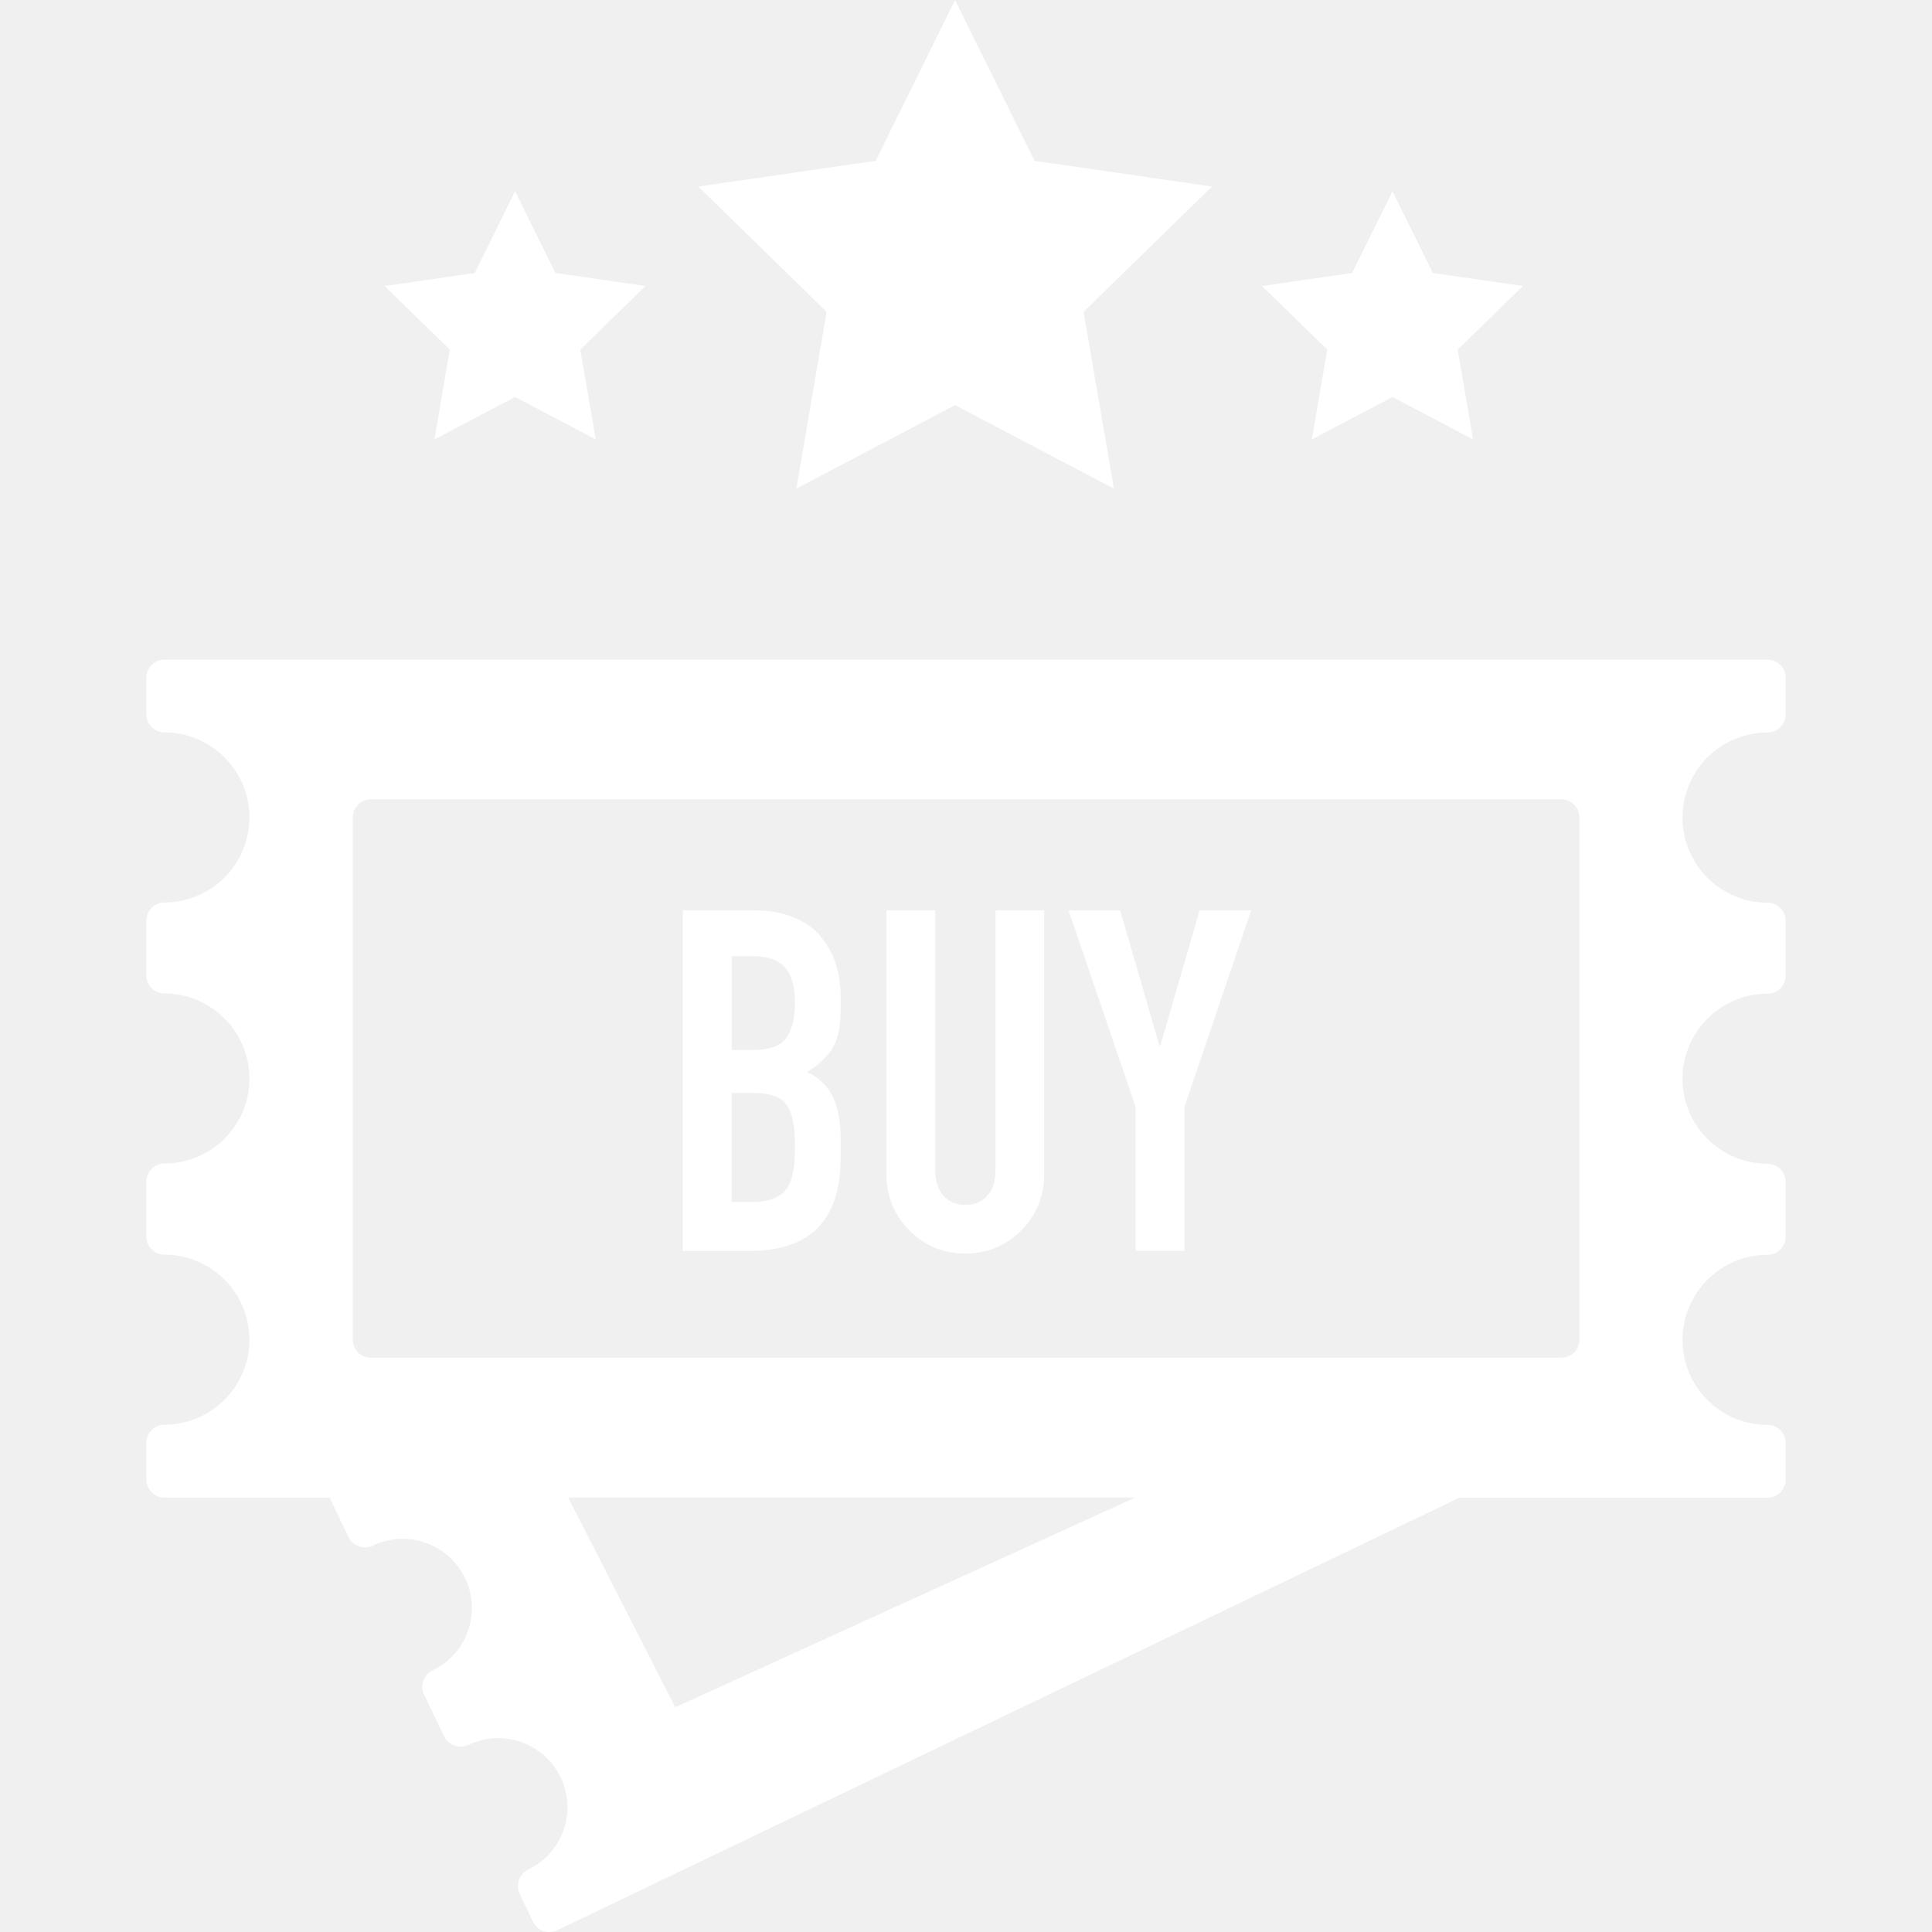
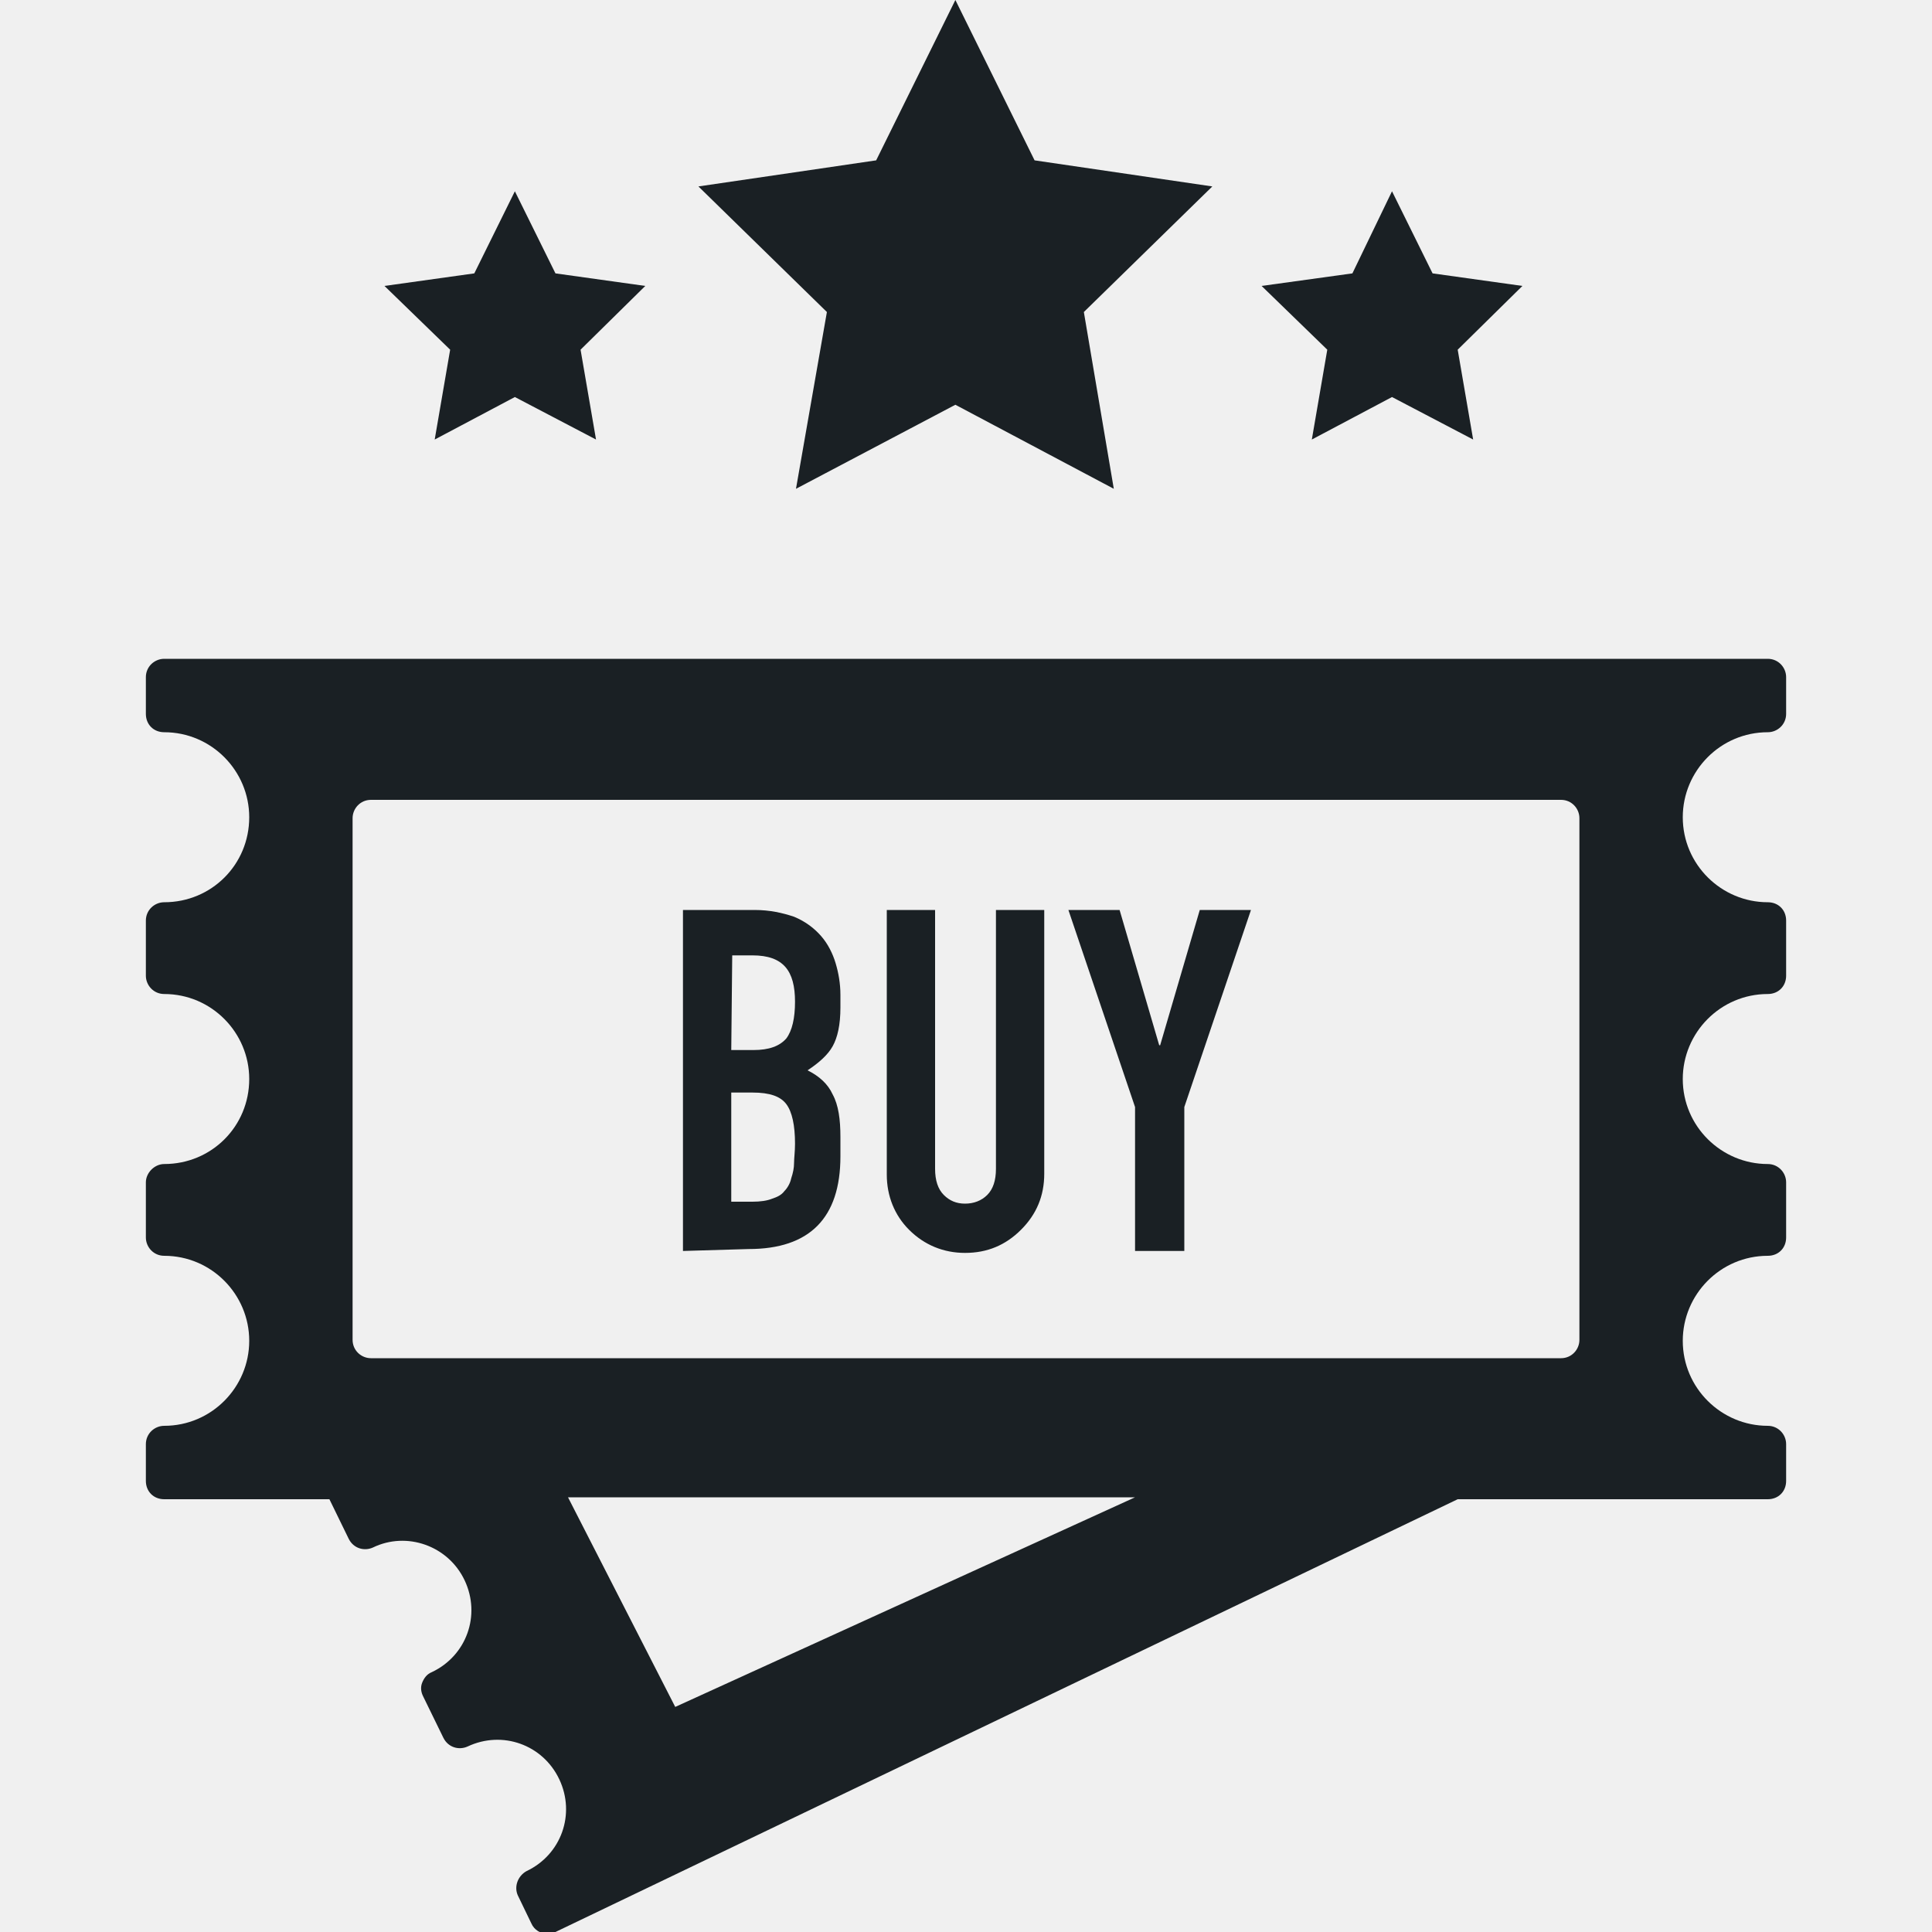
- <svg xmlns="http://www.w3.org/2000/svg" width="200" height="200" viewBox="0 0 200 200">
-   <g fill="#FFF">
-     <path d="M182.977 75.829a1.88 1.88 0 0 0 1.871-1.896v-3.774a1.873 1.873 0 0 0-1.871-1.874H17.018a1.87 1.87 0 0 0-1.867 1.874v3.778c0 1.055.84 1.87 1.862 1.87 4.861.025 8.809 3.964 8.809 8.81 0 4.861-3.947 8.805-8.809 8.805-1.022-.005-1.862.845-1.862 1.896v5.657a1.86 1.86 0 0 0 1.862 1.869c4.861 0 8.809 3.965 8.809 8.811 0 4.854-3.947 8.791-8.809 8.791-1.022-.004-1.862.854-1.862 1.885V128c0 1.03.84 1.88 1.862 1.88 4.861 0 8.809 3.958 8.809 8.799 0 4.848-3.947 8.805-8.809 8.805-1.022 0-1.862.848-1.862 1.881v3.773c0 1.057.84 1.895 1.862 1.895h17.11l1.953 4.08c.461.951 1.607 1.344 2.529.881 3.547-1.692 7.836-.188 9.538 3.375 1.709 3.552.206 7.841-3.351 9.533a1.893 1.893 0 0 0-.886 2.531l2.065 4.305a1.881 1.881 0 0 0 2.521.891c3.556-1.697 7.841-.189 9.546 3.361 1.705 3.561.197 7.832-3.357 9.543-.937.461-1.348 1.582-.877 2.521l1.373 2.882a1.861 1.861 0 0 0 1.692 1.069c.276 0 .553-.058.809-.188l93.386-44.77h31.89c1.055 0 1.896-.84 1.896-1.896v-3.771a1.887 1.887 0 0 0-1.896-1.878c-4.837 0-8.779-3.938-8.779-8.802 0-4.842 3.942-8.801 8.779-8.801a1.877 1.877 0 0 0 1.896-1.879v-5.652a1.897 1.897 0 0 0-1.896-1.903c-4.837 0-8.779-3.938-8.779-8.791 0-4.842 3.942-8.81 8.779-8.81 1.055 0 1.896-.825 1.896-1.871v-5.651c0-1.052-.841-1.9-1.896-1.9-4.837 0-8.779-3.942-8.779-8.805a8.8 8.8 0 0 1 8.802-8.808zm-75.649 79.194h10.197l-47.62 21.713-11.088-21.713h37.758m66.918-16.347c0 1.049-.845 1.881-1.906 1.881H38.399a1.862 1.862 0 0 1-1.875-1.881V84.633c0-1.046.825-1.898 1.875-1.898h123.186c1.063 0 1.907.853 1.907 1.898l.001 54.043zM98.866-.001l8.228 16.649 18.368 2.665-13.292 12.966 3.141 18.302-16.445-8.64-16.427 8.64 3.132-18.302-13.284-12.966 18.366-2.665zM53.322 19.801l4.179 8.458 9.322 1.351-6.752 6.579 1.6 9.299-8.349-4.391-8.346 4.391 1.586-9.299-6.75-6.579 9.334-1.351zm90.828 0l4.172 8.458 9.328 1.351-6.748 6.579 1.591 9.299-8.343-4.391-8.351 4.391 1.597-9.299-6.755-6.579 9.327-1.351z" />
-     <path d="M70.685 129.484V94.237h7.376c1.569 0 2.95.252 4.136.746 1.184.481 2.122 1.153 2.801 2.002a8.528 8.528 0 0 1 1.529 2.818c.33 1.03.496 2.144.496 3.341v1.303c0 1.771-.272 3.115-.813 4.021-.538.915-1.425 1.747-2.648 2.51 1.199.566 2.073 1.396 2.628 2.514.553 1.113.833 2.588.833 4.426v1.979c0 6.406-3.153 9.601-9.453 9.601h-6.885v-.014zm5.054-20.789h2.268c1.618 0 2.731-.4 3.351-1.195.618-.796.934-2.051.934-3.764 0-1.604-.345-2.812-1.023-3.587-.69-.787-1.84-1.173-3.45-1.173h-2.072v9.719h-.008zm0 15.735h2.176c.792 0 1.458-.1 2.002-.305.554-.197.981-.45 1.281-.773.31-.312.552-.752.717-1.308a7.282 7.282 0 0 0 .314-1.599c.041-.498.066-1.158.066-1.971 0-1.896-.286-3.26-.862-4.095-.569-.834-1.73-1.245-3.469-1.245h-2.218v11.293l-.007.003zm16.025-2.871V94.238h5.047v26.834c0 1.193.284 2.102.866 2.72.567.626 1.316.937 2.249.937.938 0 1.692-.307 2.264-.937.572-.614.865-1.521.865-2.72V94.237h5.037v27.32c0 2.293-.791 4.229-2.386 5.826-1.601 1.592-3.522 2.385-5.78 2.385-2.249 0-4.179-.793-5.768-2.385-1.596-1.598-2.394-3.533-2.394-5.824zm18.852-27.322h5.343l4.061 14.003h.099l4.063-14.003h5.34l-6.91 20.357v14.891h-5.051v-14.891l-6.945-20.357z" />
-   </g>
+ <svg xmlns="http://www.w3.org/2000/svg" id="Layer_1" viewBox="0 0 200 200">
+   <style>.st0{fill:#1a2024}</style>
+   <path class="st0" d="M183 75.8c1 0 1.9-.8 1.9-1.9v-3.8c0-1-.8-1.9-1.9-1.9H17c-1 0-1.9.8-1.9 1.9v3.8c0 1.1.8 1.9 1.9 1.9 4.9 0 8.8 4 8.8 8.8 0 4.9-3.9 8.8-8.8 8.8-1 0-1.9.8-1.9 1.9v5.7c0 1 .8 1.9 1.9 1.9 4.9 0 8.8 4 8.8 8.8 0 4.9-3.9 8.8-8.8 8.8-1 0-1.9.9-1.9 1.9v5.7c0 1 .8 1.9 1.9 1.9 4.9 0 8.8 4 8.8 8.8 0 4.8-3.9 8.8-8.8 8.8-1 0-1.9.8-1.9 1.9v3.8c0 1.1.8 1.9 1.9 1.9h17.1l2 4.1c.5 1 1.6 1.3 2.5.9 3.5-1.7 7.8-.2 9.5 3.4 1.7 3.6.2 7.8-3.4 9.5-.5.2-.8.6-1 1.1-.2.5-.1 1 .1 1.4l2.1 4.3c.5 1 1.6 1.3 2.5.9 3.6-1.7 7.8-.2 9.5 3.4 1.7 3.6.2 7.8-3.4 9.5-.9.5-1.3 1.6-.9 2.5l1.4 2.9c.3.7 1 1.1 1.7 1.1.3 0 .6-.1.8-.2l93.4-44.8H183c1.1 0 1.9-.8 1.9-1.9v-3.8c0-1-.8-1.9-1.9-1.9-4.8 0-8.8-3.9-8.8-8.8 0-4.8 3.9-8.8 8.8-8.8 1.1 0 1.9-.8 1.9-1.9v-5.7c0-1-.8-1.9-1.9-1.9-4.8 0-8.8-3.9-8.8-8.8 0-4.8 3.9-8.8 8.8-8.8 1.1 0 1.9-.8 1.9-1.9v-5.7c0-1.1-.8-1.9-1.9-1.9-4.8 0-8.8-3.9-8.8-8.8 0-4.8 3.9-8.8 8.8-8.8zM107.3 155h10.2l-47.6 21.7L58.8 155h37.8m66.9-16.3c0 1-.8 1.9-1.9 1.9H38.4c-1 0-1.9-.8-1.9-1.9v-54c0-1 .8-1.9 1.9-1.9h123.2c1.1 0 1.9.9 1.9 1.9v54zM98.9 0l8.2 16.6 18.4 2.7-13.3 13 3.1 18.3-16.4-8.7-16.5 8.7 3.2-18.3-13.3-13 18.4-2.7zM53.3 19.8l4.2 8.5 9.3 1.3-6.7 6.6 1.6 9.3-8.4-4.4-8.3 4.4 1.6-9.3-6.8-6.6 9.3-1.3zm90.8 0l4.2 8.5 9.3 1.3-6.7 6.6 1.6 9.3-8.4-4.4-8.3 4.4 1.6-9.3-6.8-6.6 9.4-1.3z" />
+   <path class="st0" d="M70.7 129.5V94.2h7.4c1.6 0 2.9.3 4.1.7 1.2.5 2.1 1.2 2.8 2 .7.8 1.2 1.8 1.5 2.8s.5 2.1.5 3.3v1.3c0 1.8-.3 3.1-.8 4-.5.9-1.4 1.7-2.6 2.5 1.2.6 2.1 1.4 2.6 2.5.6 1.1.8 2.6.8 4.4v2c0 6.4-3.2 9.6-9.5 9.6l-6.8.2zm5-20.8H78c1.6 0 2.7-.4 3.4-1.2.6-.8.9-2.1.9-3.8 0-1.6-.3-2.8-1-3.6-.7-.8-1.8-1.2-3.4-1.2h-2.1l-.1 9.8zm0 15.7h2.2c.8 0 1.5-.1 2-.3.6-.2 1-.4 1.3-.8.3-.3.6-.8.7-1.3.2-.6.3-1.1.3-1.6s.1-1.2.1-2c0-1.9-.3-3.3-.9-4.1-.6-.8-1.7-1.2-3.5-1.2h-2.2v11.3zm16.1-2.8V94.2h5V121c0 1.2.3 2.1.9 2.7.6.6 1.3.9 2.2.9.9 0 1.7-.3 2.3-.9.6-.6.9-1.5.9-2.7V94.2h5v27.3c0 2.3-.8 4.2-2.4 5.8-1.6 1.6-3.5 2.4-5.8 2.4-2.2 0-4.2-.8-5.8-2.4-1.5-1.5-2.3-3.5-2.3-5.7zm18.8-27.4h5.3l4.1 14h.1l4.1-14h5.3l-6.9 20.4v14.9h-5.1v-14.9l-6.9-20.4z" />
</svg>
